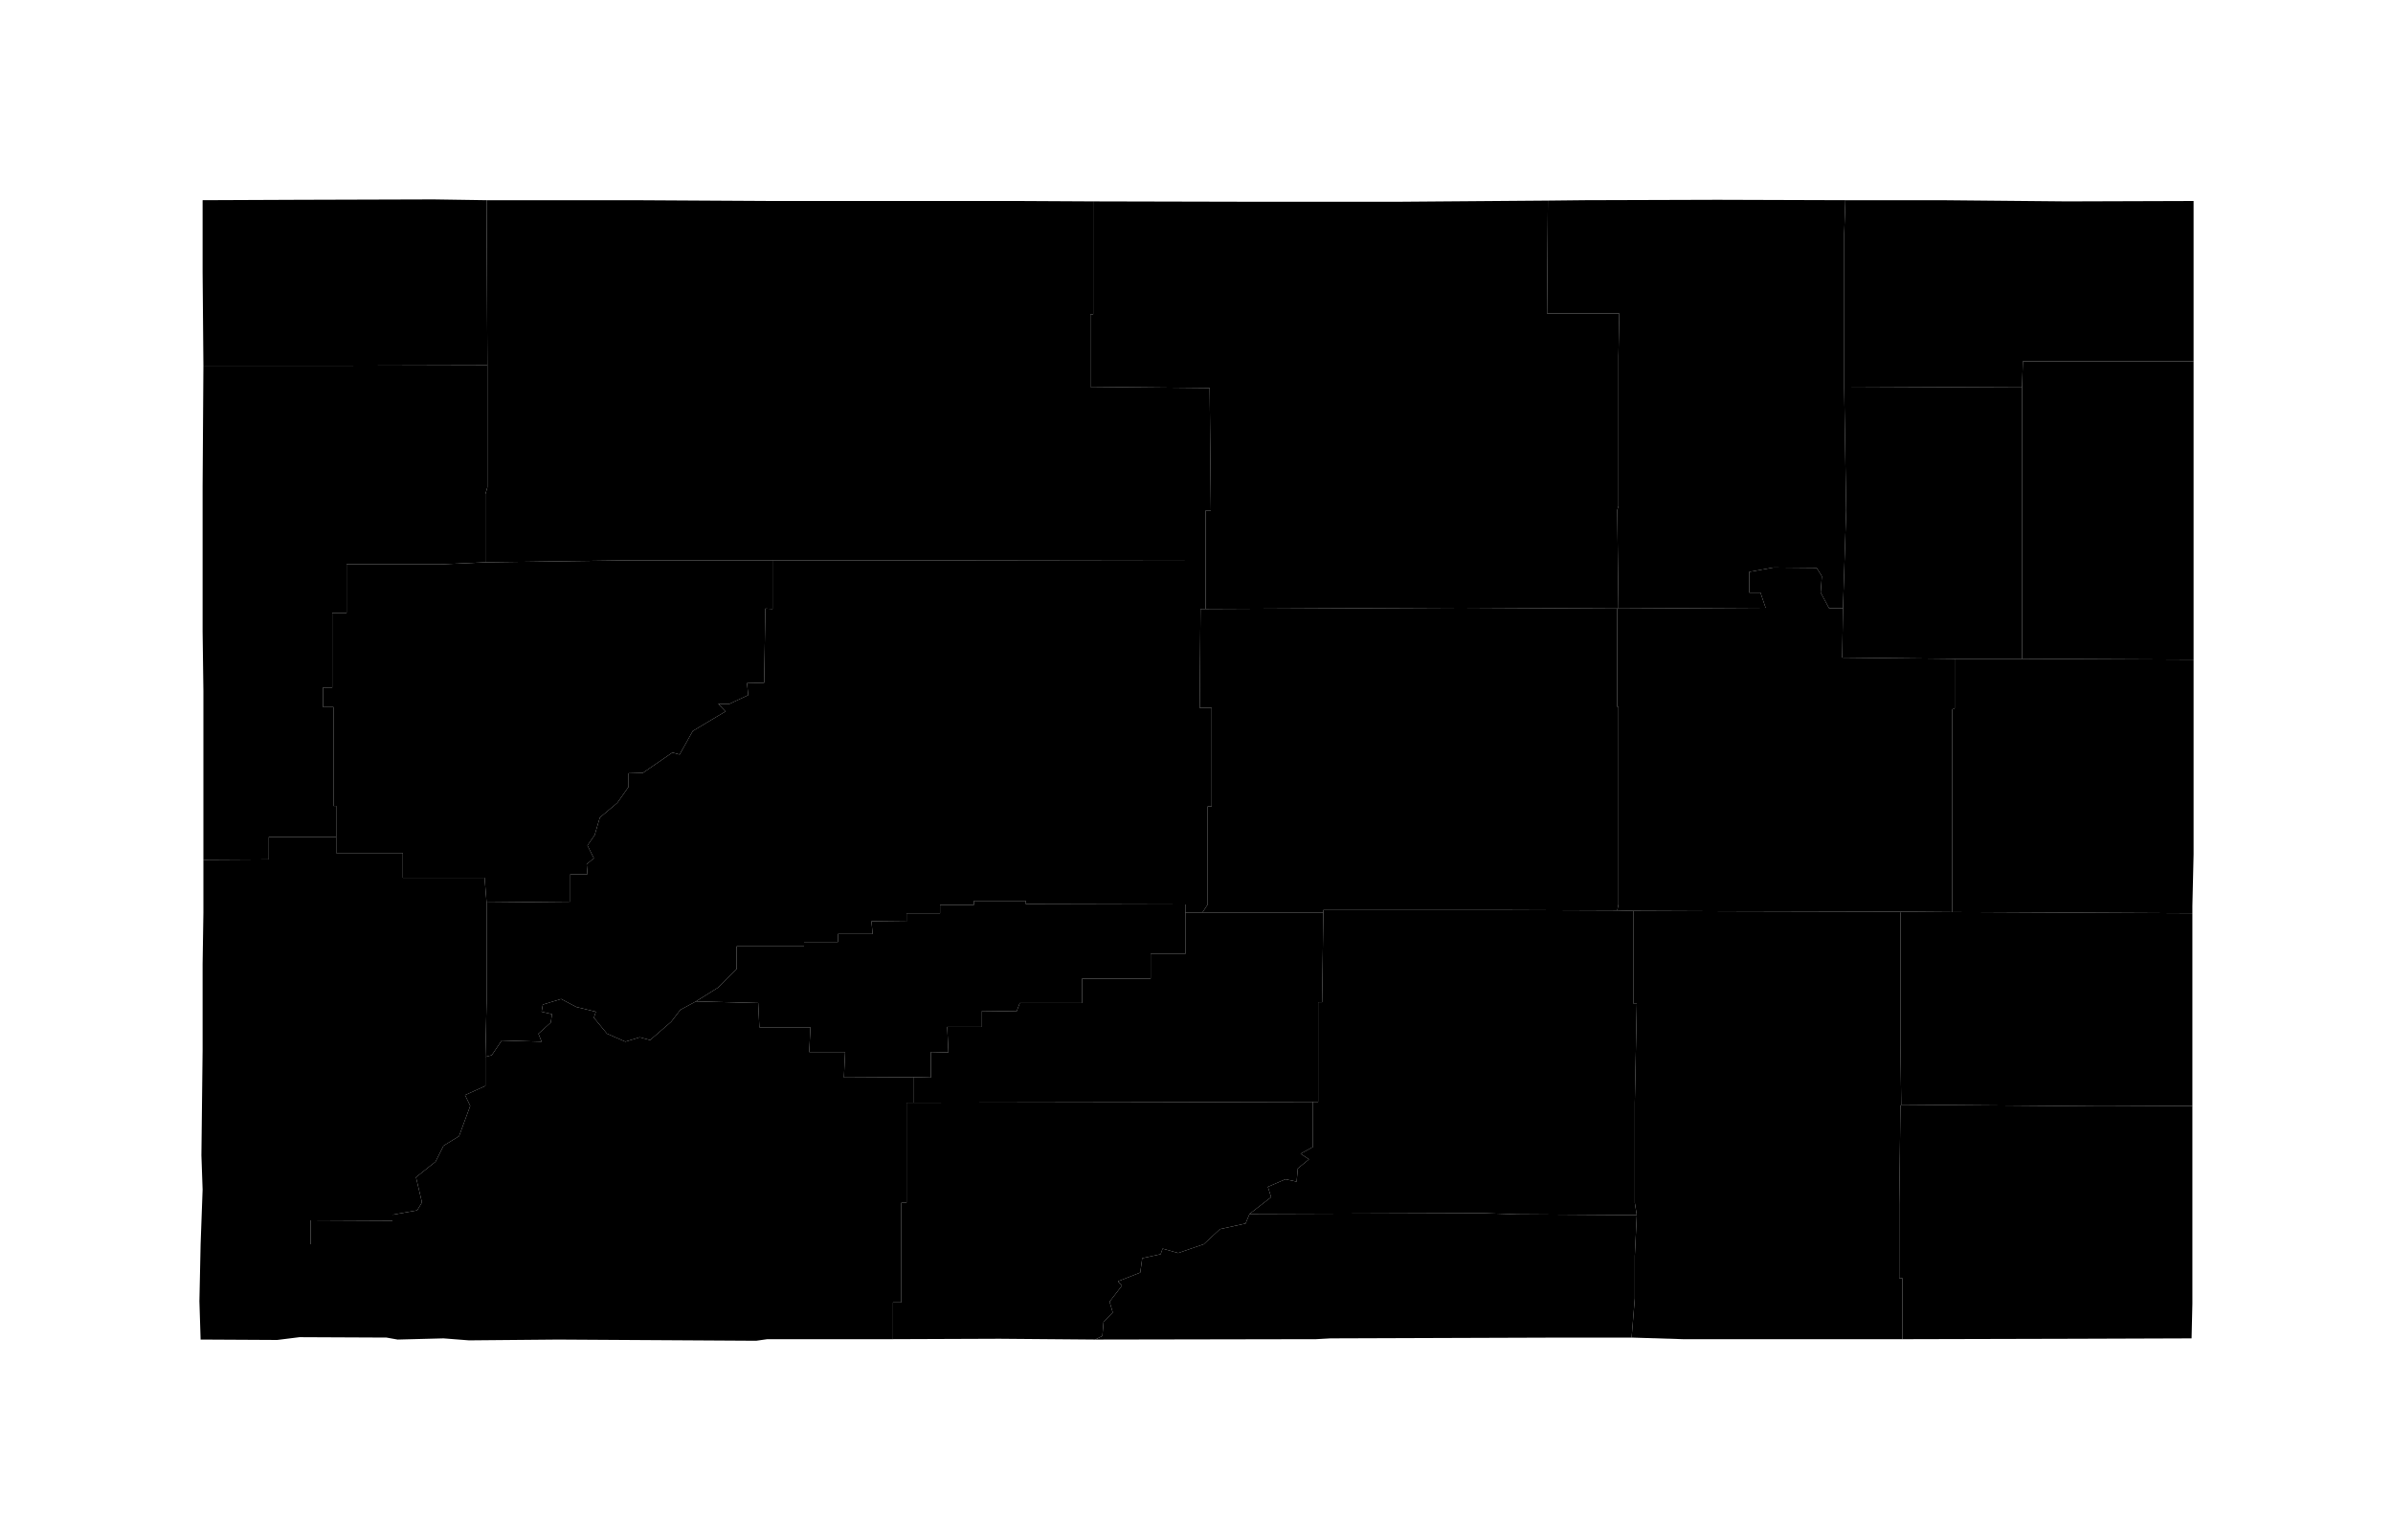
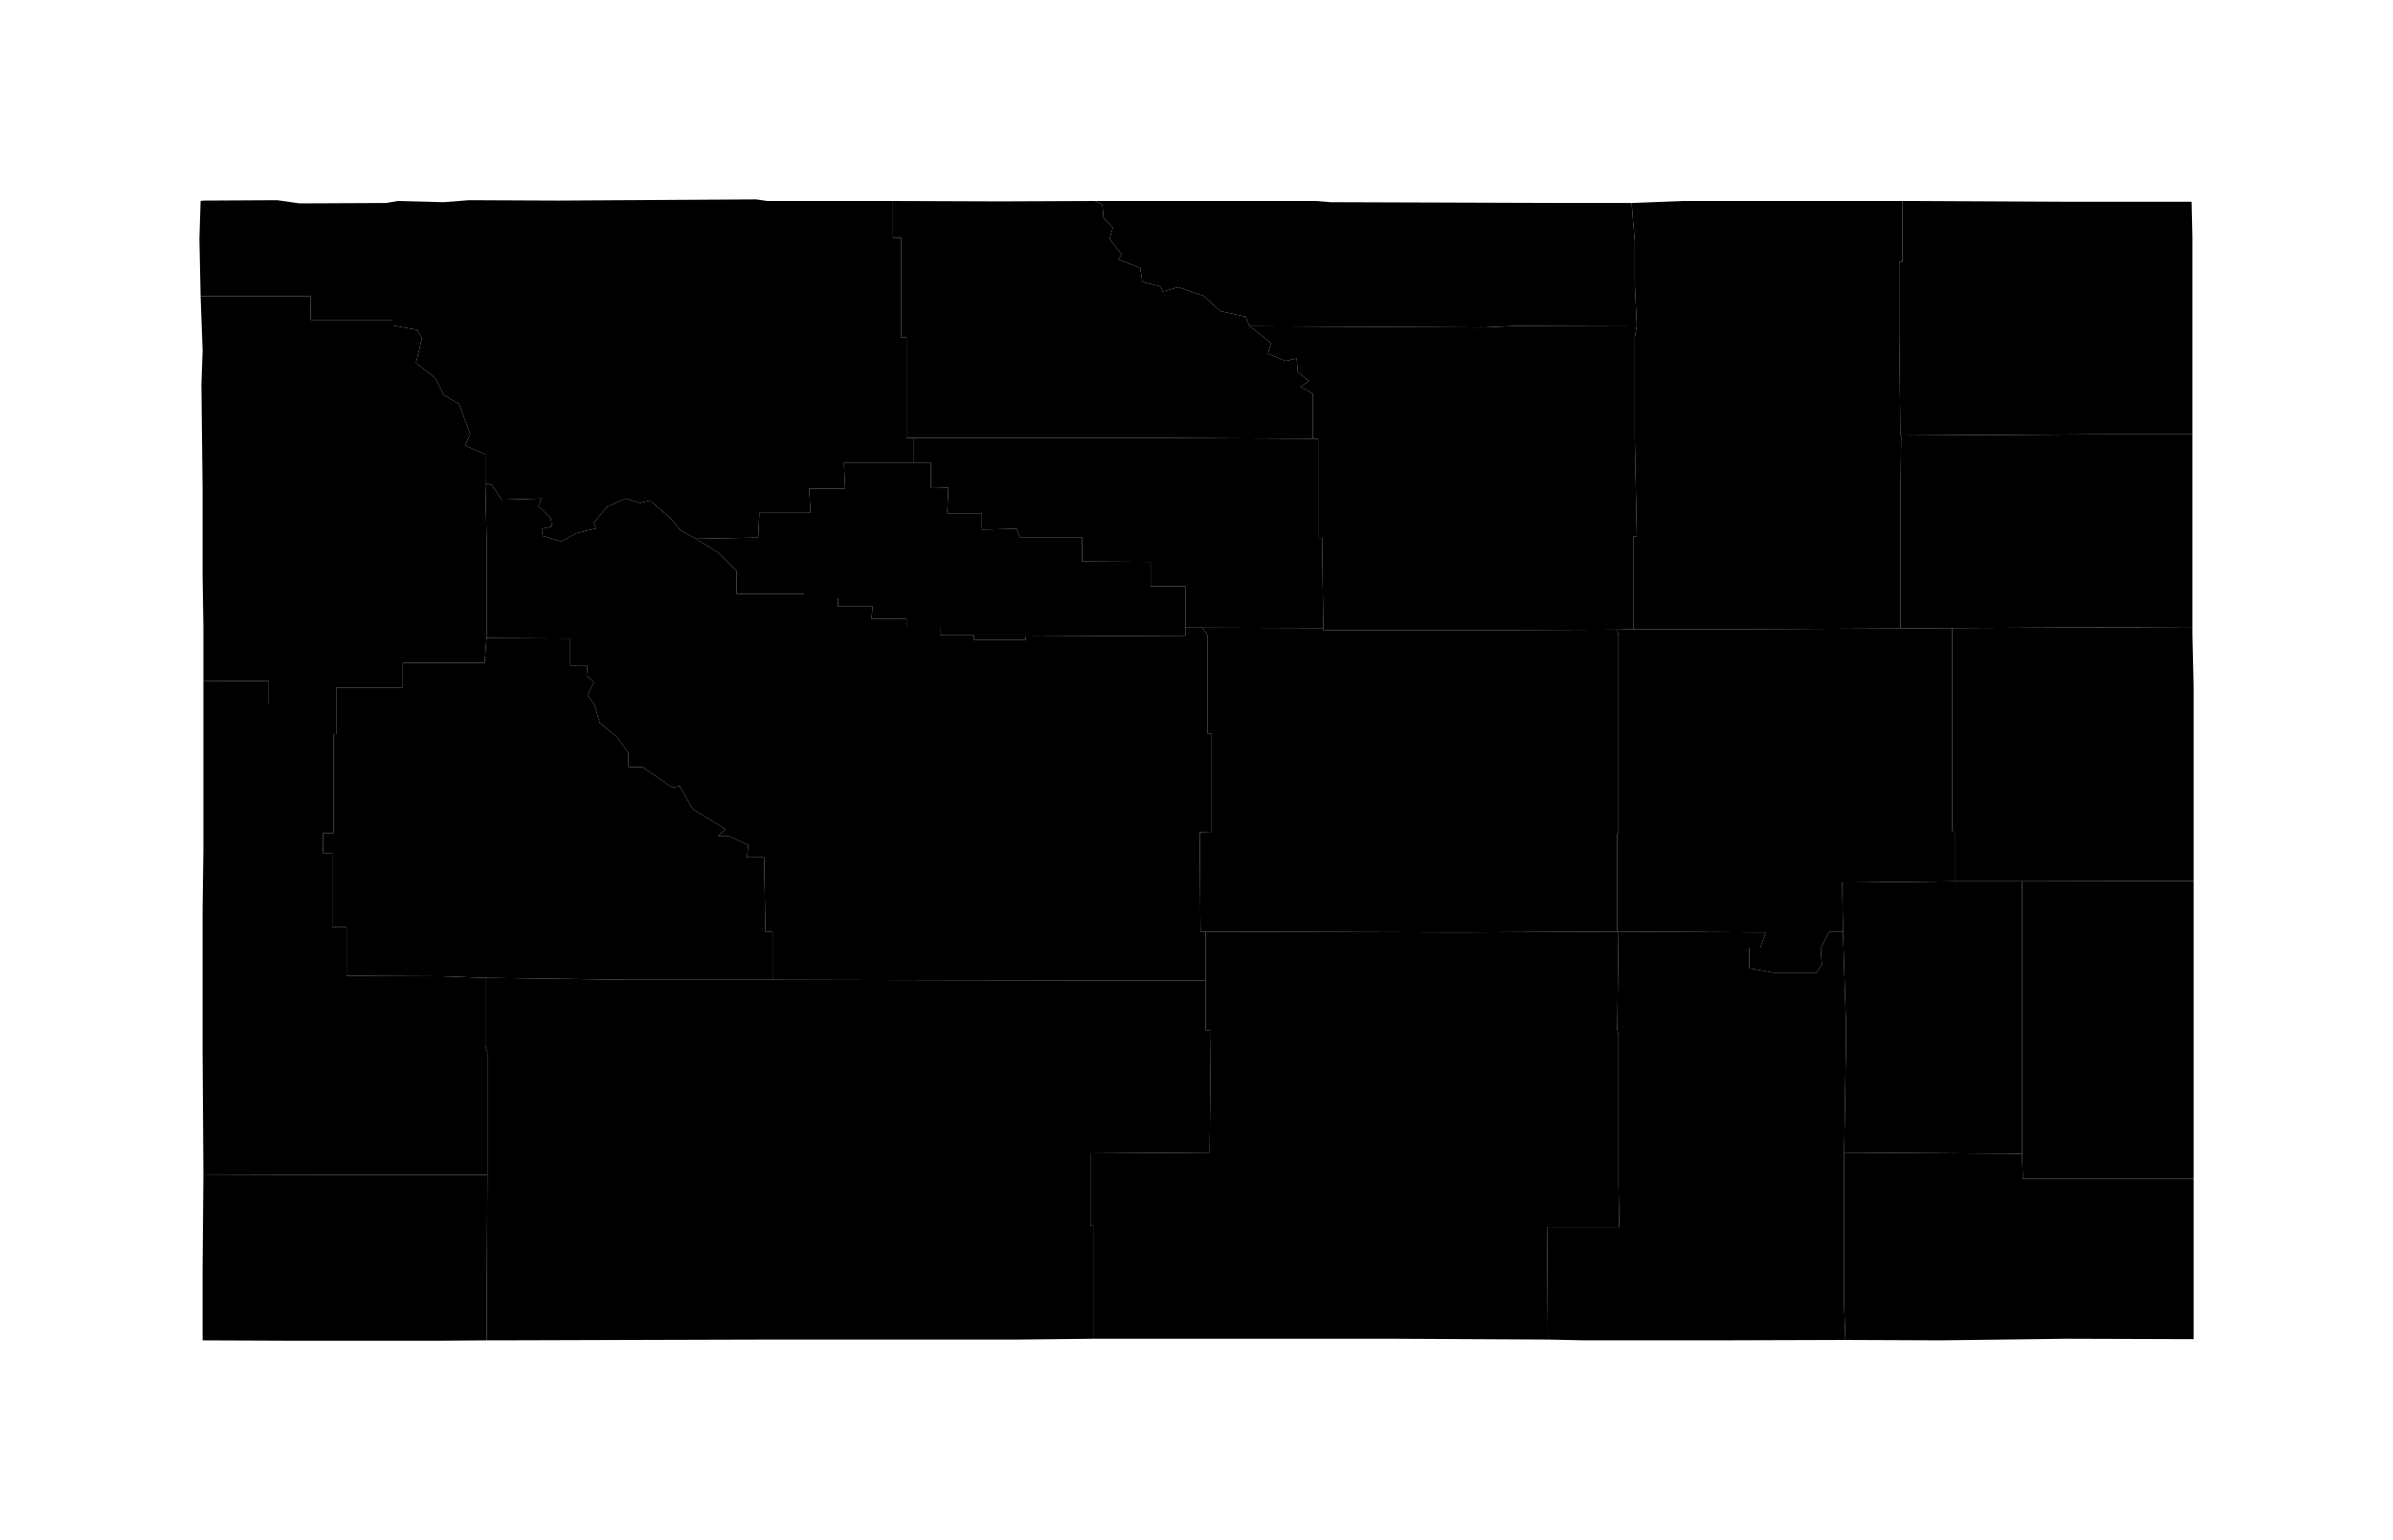
<svg xmlns="http://www.w3.org/2000/svg" viewBox="0 0 600 386" id="wtc-state-map-WY" role="img" aria-label="wy county map">
  <g class="wtc-counties">
-     <path class="wtc-county" id="wtc-county-albany" data-county="Albany" d="M405.8,152.6L405.5,127.9L405.8,126.9L405.8,89.3L406.0,78.6L387.9,78.6L388.1,50.3L397.3,50.2L430.6,50.1L462.7,50.2L462.4,58.6L462.4,97.2L462.9,128.0L462.1,152.5L458.6,152.5L456.5,148.6L456.8,144.5L455.5,142.4L444.7,142.3L438.6,143.4L438.6,148.6L441.4,148.6L442.7,152.4L405.8,152.6Z" />
-     <path class="wtc-county" id="wtc-county-big-horn" data-county="Big Horn" d="M223.9,335.8L223.9,326.6L226.0,326.6L226.0,301.6L227.3,301.6L227.3,276.5L229.0,276.5L288.2,276.4L329.2,276.3L329.2,287.6L326.1,289.3L328.2,290.7L325.4,293.0L325.1,296.3L322.3,295.7L317.9,297.6L318.7,300.2L313.3,304.4L312.3,306.8L305.9,308.2L301.8,312.0L295.4,314.2L291.5,313.1L291.0,314.5L286.4,315.5L285.9,319.1L280.3,321.3L281.3,322.4L278.2,326.4L279.0,329.1L276.7,331.5L276.4,335.0L274.6,335.9L250.6,335.7L223.9,335.8Z" />
-     <path class="wtc-county" id="wtc-county-campbell" data-county="Campbell" d="M409.1,335.4L409.9,325.6L409.9,314.9L410.4,304.7L409.9,301.6L409.9,276.5L410.4,251.7L409.6,251.7L409.6,228.4L433.5,228.5L476.7,228.6L476.5,229.0L476.5,262.1L476.7,277.0L476.5,277.3L476.2,302.1L476.2,320.6L477.0,320.5L477.0,335.8L421.9,335.8L409.1,335.4Z" />
-     <path class="wtc-county" id="wtc-county-carbon" data-county="Carbon" d="M302.3,140.4L302.3,128.0L303.6,128.0L303.3,97.3L273.4,97.0L273.4,78.8L274.1,78.8L274.1,50.5L316.9,50.6L349.7,50.6L388.1,50.3L387.9,78.6L406.0,78.6L405.8,89.3L405.8,126.9L405.5,127.9L405.8,152.6L405.5,152.6L366.3,152.4L302.3,152.7L302.3,140.4Z" />
-     <path class="wtc-county" id="wtc-county-converse" data-county="Converse" d="M405.5,228.3L405.8,226.8L405.8,177.3L405.5,177.2L405.5,152.6L405.8,152.6L442.7,152.4L441.4,148.6L438.6,148.6L438.6,143.4L444.7,142.3L455.5,142.4L456.8,144.5L456.5,148.6L458.6,152.5L462.1,152.5L461.9,164.9L490.1,165.2L490.1,177.6L489.5,177.9L489.5,228.7L476.7,228.6L433.5,228.5L409.6,228.4L405.5,228.3Z" />
-     <path class="wtc-county" id="wtc-county-crook" data-county="Crook" d="M477.0,335.8L477.0,320.5L476.2,320.6L476.2,302.1L476.5,277.3L476.7,277.0L526.9,277.4L549.7,277.3L549.7,305.2L549.7,326.9L549.5,335.6L520.0,335.7L479.6,335.8L477.0,335.8Z" />
-     <path class="wtc-county" id="wtc-county-fremont" data-county="Fremont" d="M121.7,265.0L122.0,251.2L122.0,226.3L143.0,226.1L143.0,219.2L147.3,219.2L147.1,216.7L148.9,215.2L147.3,212.0L149.1,209.4L150.4,205.0L154.8,201.3L157.6,197.3L157.6,193.9L161.2,193.8L168.6,188.7L170.4,189.2L173.7,183.3L181.9,178.4L180.1,176.5L182.9,176.5L187.6,174.3L187.3,171.3L191.6,171.2L191.9,152.6L193.7,152.7L193.7,140.5L236.7,140.5L302.3,140.4L302.3,152.7L301.0,152.7L300.8,177.5L303.8,177.5L303.8,202.2L302.8,202.2L302.8,226.8L301.5,228.8L297.2,228.8L297.2,226.8L257.2,226.7L257.2,225.9L244.2,225.9L244.2,226.9L235.7,226.9L235.7,229.0L227.3,229.0L227.3,231.1L218.5,231.0L218.8,234.2L210.1,234.2L210.1,236.2L201.6,236.2L201.6,237.3L184.7,237.3L184.7,243.0L180.1,247.6L174.5,251.1L170.6,253.2L168.3,256.2L163.0,260.8L160.4,260.1L156.8,261.2L152.2,259.2L148.9,255.2L149.4,253.7L144.5,252.5L140.7,250.5L136.1,251.9L135.8,253.7L138.4,254.3L138.1,256.4L135.0,259.2L135.8,261.2L125.8,260.9L123.3,264.6L121.7,265.0Z" />
-     <path class="wtc-county" id="wtc-county-goshen" data-county="Goshen" d="M507.0,165.2L507.0,97.0L507.2,90.6L550.0,90.6L550.0,100.1L550.0,121.9L550.0,165.4L507.0,165.2Z" />
-     <path class="wtc-county" id="wtc-county-hot-springs" data-county="Hot Springs" d="M174.5,251.1L180.1,247.6L184.7,243.0L184.7,237.3L201.6,237.3L201.6,236.2L210.1,236.2L210.1,234.2L218.8,234.2L218.5,231.0L227.3,231.1L227.3,229.0L235.7,229.0L235.7,226.9L244.2,226.9L244.2,225.9L257.2,225.9L257.2,226.7L297.2,226.8L297.2,228.8L297.2,239.2L288.5,239.2L288.5,245.4L271.3,245.4L271.3,251.5L255.7,251.5L254.9,253.6L246.2,253.5L246.2,257.5L237.5,257.5L237.8,263.9L233.4,263.8L233.4,270.2L229.0,270.1L211.6,270.2L211.9,263.8L202.9,263.8L203.2,257.6L190.4,257.6L190.1,251.5L174.5,251.1Z" />
-     <path class="wtc-county" id="wtc-county-johnson" data-county="Johnson" d="M313.3,304.4L318.7,300.2L317.9,297.6L322.3,295.7L325.1,296.3L325.4,293.0L328.2,290.7L326.1,289.3L329.2,287.6L329.2,276.3L330.5,276.3L330.5,251.3L331.5,251.3L331.8,228.8L331.8,228.2L379.1,228.2L405.5,228.3L409.6,228.4L409.6,251.7L410.4,251.7L409.9,276.5L409.9,301.6L410.4,304.7L380.4,304.5L371.7,304.2L313.3,304.4Z" />
-     <path class="wtc-county" id="wtc-county-laramie" data-county="Laramie" d="M462.4,97.2L462.4,58.6L462.7,50.2L486.5,50.2L518.2,50.5L550.0,50.4L550.0,78.4L550.0,90.6L507.2,90.6L507.0,97.0L462.4,97.2Z" />
-     <path class="wtc-county" id="wtc-county-lincoln" data-county="Lincoln" d="M50.8,158.4L50.8,121.9L51.0,91.7L84.1,91.7L122.2,91.6L122.2,122.2L121.7,123.9L121.7,141.0L110.7,141.5L86.9,141.5L86.9,153.7L83.3,153.7L83.3,172.4L81.0,172.4L81.0,177.3L83.6,177.3L83.6,202.1L84.3,202.1L84.3,209.9L67.4,209.9L67.4,215.5L51.0,215.6L51.0,194.4L51.0,173.3L50.8,158.4Z" />
-     <path class="wtc-county" id="wtc-county-natrona" data-county="Natrona" d="M301.5,228.8L302.8,226.8L302.8,202.2L303.8,202.2L303.8,177.5L300.8,177.5L301.0,152.7L302.3,152.7L366.3,152.4L405.5,152.6L405.5,177.2L405.8,177.3L405.8,226.8L405.5,228.3L379.1,228.2L331.8,228.2L331.8,228.8L301.5,228.8Z" />
-     <path class="wtc-county" id="wtc-county-niobrara" data-county="Niobrara" d="M489.5,228.7L489.5,177.9L490.1,177.6L490.1,165.2L507.0,165.2L550.0,165.4L550.0,193.2L550.0,214.3L549.7,227.2L549.7,229.0L489.5,228.7Z" />
-     <path class="wtc-county" id="wtc-county-park" data-county="Park" d="M51.0,335.9L50.3,335.9L50.0,326.3L50.3,312.0L77.9,312.0L77.9,306.0L98.4,306.1L98.4,304.6L104.6,303.5L105.8,301.5L104.3,295.2L109.2,291.3L111.2,287.3L111.2,287.3L115.1,284.9L117.9,277.3L116.6,274.6L121.7,272.3L121.7,265.0L123.3,264.6L125.8,260.9L135.8,261.2L135.0,259.2L138.1,256.4L138.4,254.3L135.8,253.7L136.1,251.9L140.7,250.5L144.5,252.5L149.4,253.7L148.9,255.2L152.2,259.2L156.8,261.2L160.4,260.1L163.0,260.8L168.3,256.2L170.6,253.2L174.5,251.1L190.1,251.5L190.4,257.6L203.2,257.6L202.9,263.8L211.9,263.8L211.6,270.2L229.0,270.1L229.0,276.5L227.3,276.5L227.3,301.6L226.0,301.6L226.0,326.6L223.9,326.6L223.9,335.8L192.4,335.8L189.6,336.2L139.9,335.9L117.6,336.1L111.2,335.6L99.7,335.9L96.9,335.4L75.1,335.3L69.5,336.0L51.0,335.9Z" />
-     <path class="wtc-county" id="wtc-county-platte" data-county="Platte" d="M490.1,165.2L461.9,164.9L462.1,152.5L462.9,128.0L462.4,97.2L507.0,97.0L507.0,165.2L490.1,165.2Z" />
-     <path class="wtc-county" id="wtc-county-sheridan" data-county="Sheridan" d="M274.6,335.9L276.4,335.0L276.7,331.5L279.0,329.1L278.2,326.4L281.3,322.4L280.3,321.3L285.9,319.1L286.4,315.5L291.0,314.5L291.5,313.1L295.4,314.2L301.8,312.0L305.9,308.2L312.3,306.8L313.3,304.4L371.7,304.2L380.4,304.5L410.4,304.7L409.9,314.9L409.9,325.6L409.1,335.4L392.2,335.4L333.6,335.6L330.0,335.8L274.6,335.9Z" />
-     <path class="wtc-county" id="wtc-county-sublette" data-county="Sublette" d="M84.3,209.9L84.3,202.1L83.6,202.1L83.6,177.3L81.0,177.3L81.0,172.4L83.3,172.4L83.3,153.7L86.9,153.7L86.9,141.5L110.7,141.5L121.7,141.0L158.1,140.5L193.7,140.5L193.7,152.7L191.9,152.6L191.6,171.2L187.3,171.3L187.6,174.3L182.9,176.5L180.1,176.5L181.9,178.4L173.7,183.3L170.4,189.2L168.6,188.7L161.2,193.8L157.6,193.9L157.6,197.3L154.8,201.3L150.4,205.0L149.1,209.4L147.3,212.0L148.9,215.2L147.1,216.7L147.3,219.2L143.0,219.2L143.0,226.1L122.0,226.3L121.5,220.1L101.0,220.1L101.0,213.9L84.3,213.9L84.3,209.9Z" />
-     <path class="wtc-county" id="wtc-county-sweetwater" data-county="Sweetwater" d="M121.7,141.0L121.7,123.9L122.2,122.2L122.2,91.6L122.0,50.2L125.6,50.2L158.6,50.2L193.4,50.4L255.4,50.4L274.1,50.5L274.1,78.8L273.4,78.8L273.4,97.0L303.3,97.3L303.6,128.0L302.3,128.0L302.3,140.4L236.7,140.5L193.7,140.5L158.1,140.5L121.7,141.0Z" />
-     <path class="wtc-county" id="wtc-county-teton" data-county="Teton" d="M50.3,312.0L50.8,298.3L50.5,289.7L50.8,263.3L50.8,241.7L51.0,228.8L51.0,215.6L67.4,215.5L67.4,209.9L84.3,209.9L84.3,213.9L101.0,213.9L101.0,220.1L121.5,220.1L122.0,226.3L122.0,251.2L121.7,265.0L121.7,272.3L116.6,274.6L117.9,277.3L115.1,284.9L111.2,287.3L111.2,287.3L109.2,291.3L104.3,295.2L105.8,301.5L104.6,303.5L98.4,304.6L98.4,306.1L77.9,306.0L77.9,312.0L50.3,312.0Z" />
-     <path class="wtc-county" id="wtc-county-uinta" data-county="Uinta" d="M50.8,68.3L50.8,50.2L74.6,50.1L108.7,50.0L122.0,50.2L122.2,91.6L84.1,91.7L51.0,91.7L50.8,68.3Z" />
-     <path class="wtc-county" id="wtc-county-washakie" data-county="Washakie" d="M229.0,276.5L229.0,270.1L233.4,270.2L233.4,263.8L237.8,263.9L237.5,257.5L246.2,257.5L246.2,253.5L254.9,253.6L255.7,251.5L271.3,251.5L271.3,245.4L288.5,245.4L288.5,239.2L297.2,239.2L297.2,228.8L301.5,228.8L331.8,228.8L331.5,251.3L330.5,251.3L330.5,276.3L329.2,276.3L288.2,276.4L229.0,276.5Z" />
-     <path class="wtc-county" id="wtc-county-weston" data-county="Weston" d="M476.7,277.0L476.5,262.1L476.5,229.0L476.7,228.6L489.5,228.7L549.7,229.0L549.7,254.0L549.7,274.5L549.7,277.3L526.9,277.4L476.7,277.0Z" />
+     <path class="wtc-county" id="wtc-county-albany" data-county="Albany" d="M405.8,233.6L405.5,258.3L405.8,259.3L405.8,296.9L406.0,307.7L387.9,307.7L388.1,335.9L397.3,336.1L430.6,336.1L462.7,336.0L462.4,327.6L462.4,289.0L462.9,258.2L462.1,233.7L458.6,233.7L456.5,237.7L456.8,241.8L455.5,243.9L444.7,243.9L438.6,242.8L438.6,237.6L441.4,237.6L442.7,233.8L405.8,233.6Z" />
+     <path class="wtc-county" id="wtc-county-big-horn" data-county="Big Horn" d="M223.9,50.4L223.9,59.6L226.0,59.6L226.0,84.6L227.3,84.6L227.3,109.8L229.0,109.8L288.2,109.8L329.2,110.0L329.2,98.7L326.1,97.0L328.2,95.5L325.4,93.3L325.1,89.9L322.3,90.5L317.9,88.7L318.7,86.0L313.3,81.8L312.3,79.4L305.9,78.0L301.8,74.2L295.4,72.0L291.5,73.1L291.0,71.8L286.4,70.7L285.9,67.2L280.3,65.0L281.3,63.9L278.2,59.9L279.0,57.1L276.7,54.7L276.4,51.3L274.6,50.4L250.6,50.5L223.9,50.4Z" />
+     <path class="wtc-county" id="wtc-county-campbell" data-county="Campbell" d="M409.1,50.9L409.9,60.6L409.9,71.3L410.4,81.6L409.9,84.6L409.9,109.7L410.4,134.5L409.6,134.5L409.6,157.8L433.5,157.8L476.7,157.6L476.5,157.3L476.5,124.2L476.7,109.2L476.5,109.0L476.2,84.1L476.2,65.6L477.0,65.7L477.0,50.4L421.9,50.4L409.1,50.9Z" />
+     <path class="wtc-county" id="wtc-county-carbon" data-county="Carbon" d="M302.3,245.9L302.3,258.3L303.6,258.3L303.3,289.0L273.4,289.2L273.4,307.4L274.1,307.4L274.1,335.7L316.9,335.7L349.7,335.7L388.1,335.9L387.9,307.7L406.0,307.7L405.8,296.9L405.8,259.3L405.5,258.3L405.8,233.6L405.5,233.6L366.3,233.8L302.3,233.6L302.3,245.9Z" />
+     <path class="wtc-county" id="wtc-county-converse" data-county="Converse" d="M405.5,157.9L405.8,159.4L405.8,209.0L405.5,209.0L405.5,233.6L405.8,233.6L442.7,233.8L441.4,237.6L438.6,237.6L438.6,242.8L444.7,243.9L455.5,243.9L456.8,241.8L456.5,237.7L458.6,233.7L462.1,233.7L461.9,221.3L490.1,221.0L490.1,208.7L489.5,208.3L489.5,157.5L476.7,157.6L433.5,157.8L409.6,157.8L405.5,157.9Z" />
+     <path class="wtc-county" id="wtc-county-crook" data-county="Crook" d="M477.0,50.4L477.0,65.7L476.2,65.6L476.2,84.1L476.5,109.0L476.7,109.2L526.9,108.9L549.7,108.9L549.7,81.0L549.7,59.4L549.5,50.6L520.0,50.6L479.6,50.4L477.0,50.4Z" />
+     <path class="wtc-county" id="wtc-county-fremont" data-county="Fremont" d="M121.7,121.2L122.0,135.0L122.0,160.0L143.0,160.1L143.0,167.0L147.3,167.0L147.1,169.5L148.9,171.0L147.3,174.3L149.1,176.8L150.4,181.3L154.8,184.9L157.6,188.9L157.6,192.3L161.2,192.4L168.6,197.5L170.4,197.1L173.7,202.9L181.9,207.9L180.1,209.7L182.9,209.7L187.6,211.9L187.3,215.0L191.6,215.0L191.9,233.6L193.7,233.6L193.7,245.7L236.7,245.8L302.3,245.9L302.3,233.6L301.0,233.6L300.8,208.7L303.8,208.8L303.8,184.0L302.8,184.0L302.8,159.4L301.5,157.4L297.2,157.4L297.2,159.4L257.2,159.6L257.2,160.4L244.2,160.4L244.2,159.3L235.7,159.3L235.7,157.2L227.3,157.2L227.3,155.1L218.5,155.2L218.8,152.1L210.1,152.1L210.1,150.0L201.6,150.0L201.6,148.9L184.7,148.9L184.7,143.2L180.1,138.6L174.5,135.1L170.6,133.0L168.3,130.1L163.0,125.5L160.4,126.1L156.8,125.0L152.2,127.1L148.9,131.0L149.4,132.5L144.5,133.7L140.7,135.8L136.1,134.4L135.8,132.6L138.4,132.0L138.1,129.9L135.0,127.0L135.8,125.0L125.8,125.3L123.3,121.6L121.7,121.2Z" />
+     <path class="wtc-county" id="wtc-county-goshen" data-county="Goshen" d="M507.0,221.0L507.0,289.3L507.2,295.6L550.0,295.6L550.0,286.1L550.0,264.4L550.0,220.9L507.0,221.0Z" />
+     <path class="wtc-county" id="wtc-county-hot-springs" data-county="Hot Springs" d="M174.5,135.1L180.1,138.6L184.7,143.2L184.7,148.9L201.6,148.9L201.6,150.0L210.1,150.0L210.1,152.1L218.8,152.1L218.5,155.2L227.3,155.1L227.3,157.2L235.7,157.2L235.7,159.3L244.2,159.3L244.2,160.4L257.2,160.4L257.2,159.6L297.2,159.4L297.2,157.4L297.2,147.0L288.5,147.0L288.5,140.9L271.3,140.8L271.3,134.7L255.7,134.7L254.9,132.6L246.2,132.8L246.2,128.7L237.5,128.7L237.8,122.3L233.4,122.4L233.4,116.1L229.0,116.1L211.6,116.1L211.9,122.5L202.9,122.5L203.2,128.6L190.4,128.6L190.1,134.8L174.5,135.1Z" />
+     <path class="wtc-county" id="wtc-county-johnson" data-county="Johnson" d="M313.3,81.8L318.7,86.0L317.9,88.7L322.3,90.5L325.1,89.9L325.4,93.3L328.2,95.5L326.1,97.0L329.2,98.7L329.2,110.0L330.5,110.0L330.5,134.9L331.5,134.9L331.8,157.5L331.8,158.0L379.1,158.0L405.5,157.9L409.6,157.8L409.6,134.5L410.4,134.5L409.9,109.7L409.9,84.6L410.4,81.6L380.4,81.7L371.7,82.1L313.3,81.8Z" />
+     <path class="wtc-county" id="wtc-county-laramie" data-county="Laramie" d="M462.4,289.0L462.4,327.6L462.7,336.0L486.5,336.1L518.2,335.7L550.0,335.8L550.0,307.9L550.0,295.6L507.2,295.6L507.0,289.3L462.4,289.0Z" />
+     <path class="wtc-county" id="wtc-county-lincoln" data-county="Lincoln" d="M50.8,227.8L50.8,264.4L51.0,294.5L84.1,294.6L122.2,294.6L122.2,264.0L121.7,262.4L121.7,245.2L110.7,244.8L86.9,244.7L86.9,232.5L83.3,232.5L83.3,213.9L81.0,213.9L81.0,208.9L83.6,208.9L83.6,184.1L84.3,184.1L84.3,176.4L67.4,176.4L67.4,170.8L51.0,170.7L51.0,191.8L51.0,213.0L50.8,227.8Z" />
+     <path class="wtc-county" id="wtc-county-natrona" data-county="Natrona" d="M301.5,157.4L302.8,159.4L302.8,184.0L303.8,184.0L303.8,208.8L300.8,208.7L301.0,233.6L302.3,233.6L366.3,233.8L405.5,233.6L405.5,209.0L405.8,209.0L405.8,159.4L405.5,157.9L379.1,158.0L331.8,158.0L331.8,157.5L301.5,157.4Z" />
+     <path class="wtc-county" id="wtc-county-niobrara" data-county="Niobrara" d="M489.5,157.5L489.5,208.3L490.1,208.7L490.1,221.0L507.0,221.0L550.0,220.9L550.0,193.1L550.0,171.9L549.7,159.1L549.7,157.2L489.5,157.5Z" />
+     <path class="wtc-county" id="wtc-county-park" data-county="Park" d="M51.0,50.3L50.3,50.4L50.0,59.9L50.3,74.3L77.9,74.3L77.9,80.2L98.4,80.2L98.4,81.6L104.6,82.7L105.8,84.8L104.3,91.0L109.2,94.9L111.2,98.9L111.2,99.0L115.1,101.3L117.9,108.9L116.6,111.7L121.7,113.9L121.7,121.2L123.3,121.6L125.8,125.3L135.8,125.0L135.0,127.0L138.1,129.9L138.4,132.0L135.8,132.6L136.1,134.4L140.7,135.8L144.5,133.7L149.4,132.5L148.9,131.0L152.2,127.1L156.8,125.0L160.4,126.1L163.0,125.5L168.3,130.1L170.6,133.0L174.5,135.1L190.1,134.8L190.4,128.6L203.2,128.6L202.9,122.5L211.9,122.5L211.6,116.1L229.0,116.1L229.0,109.8L227.3,109.8L227.3,84.6L226.0,84.6L226.0,59.6L223.9,59.6L223.9,50.4L192.4,50.4L189.6,50.0L139.9,50.3L117.6,50.2L111.2,50.7L99.7,50.4L96.9,50.9L75.1,51.0L69.5,50.2L51.0,50.3Z" />
+     <path class="wtc-county" id="wtc-county-platte" data-county="Platte" d="M490.1,221.0L461.9,221.3L462.1,233.7L462.9,258.2L462.4,289.0L507.0,289.3L507.0,221.0L490.1,221.0Z" />
+     <path class="wtc-county" id="wtc-county-sheridan" data-county="Sheridan" d="M274.6,50.4L276.4,51.3L276.7,54.7L279.0,57.1L278.2,59.9L281.3,63.9L280.3,65.0L285.9,67.2L286.4,70.7L291.0,71.8L291.5,73.1L295.4,72.0L301.8,74.2L305.9,78.0L312.3,79.4L313.3,81.8L371.7,82.1L380.4,81.7L410.4,81.6L409.9,71.3L409.9,60.6L409.1,50.9L392.2,50.9L333.6,50.7L330.0,50.4L274.6,50.4Z" />
+     <path class="wtc-county" id="wtc-county-sublette" data-county="Sublette" d="M84.3,176.4L84.3,184.1L83.6,184.1L83.6,208.9L81.0,208.9L81.0,213.9L83.3,213.9L83.3,232.5L86.9,232.5L86.9,244.7L110.7,244.8L121.7,245.2L158.1,245.7L193.7,245.7L193.7,233.6L191.9,233.6L191.6,215.0L187.3,215.0L187.6,211.9L182.9,209.7L180.1,209.7L181.9,207.9L173.7,202.9L170.4,197.1L168.6,197.5L161.2,192.4L157.6,192.3L157.6,188.9L154.8,184.9L150.4,181.3L149.1,176.8L147.3,174.3L148.9,171.0L147.1,169.5L147.3,167.0L143.0,167.0L143.0,160.1L122.0,160.0L121.5,166.2L101.0,166.2L101.0,172.4L84.3,172.4L84.3,176.4Z" />
+     <path class="wtc-county" id="wtc-county-sweetwater" data-county="Sweetwater" d="M121.7,245.2L121.7,262.4L122.2,264.0L122.2,294.6L122.0,336.1L125.6,336.1L158.6,336.0L193.4,335.9L255.4,335.9L274.1,335.7L274.1,307.4L273.4,307.4L273.4,289.2L303.3,289.0L303.6,258.3L302.3,258.3L302.3,245.9L236.7,245.8L193.7,245.7L158.1,245.7L121.7,245.2Z" />
+     <path class="wtc-county" id="wtc-county-teton" data-county="Teton" d="M50.3,74.3L50.8,87.9L50.5,96.5L50.8,123.0L50.8,144.5L51.0,157.4L51.0,170.7L67.4,170.8L67.4,176.4L84.3,176.4L84.3,172.4L101.0,172.4L101.0,166.2L121.5,166.2L122.0,160.0L122.0,135.0L121.7,121.2L121.7,113.9L116.6,111.7L117.9,108.9L115.1,101.3L111.2,99.0L111.2,98.9L109.2,94.9L104.3,91.0L105.8,84.8L104.6,82.7L98.4,81.6L98.4,80.2L77.9,80.2L77.9,74.3L50.3,74.3Z" />
+     <path class="wtc-county" id="wtc-county-uinta" data-county="Uinta" d="M50.8,317.9L50.8,336.1L74.6,336.2L108.7,336.2L122.0,336.1L122.2,294.6L84.1,294.6L51.0,294.5L50.8,317.9Z" />
+     <path class="wtc-county" id="wtc-county-washakie" data-county="Washakie" d="M229.0,109.8L229.0,116.1L233.4,116.1L233.4,122.4L237.8,122.3L237.5,128.7L246.2,128.7L246.2,132.8L254.9,132.6L255.7,134.7L271.3,134.7L271.3,140.8L288.5,140.9L288.5,147.0L297.2,147.0L297.2,157.4L301.5,157.4L331.8,157.5L331.5,134.9L330.5,134.9L330.5,110.0L329.2,110.0L288.2,109.8L229.0,109.8Z" />
+     <path class="wtc-county" id="wtc-county-weston" data-county="Weston" d="M476.7,109.2L476.5,124.2L476.5,157.3L476.7,157.6L489.5,157.5L549.7,157.2L549.7,132.3L549.7,111.7L549.7,108.9L526.9,108.9L476.7,109.2Z" />
  </g>
</svg>
